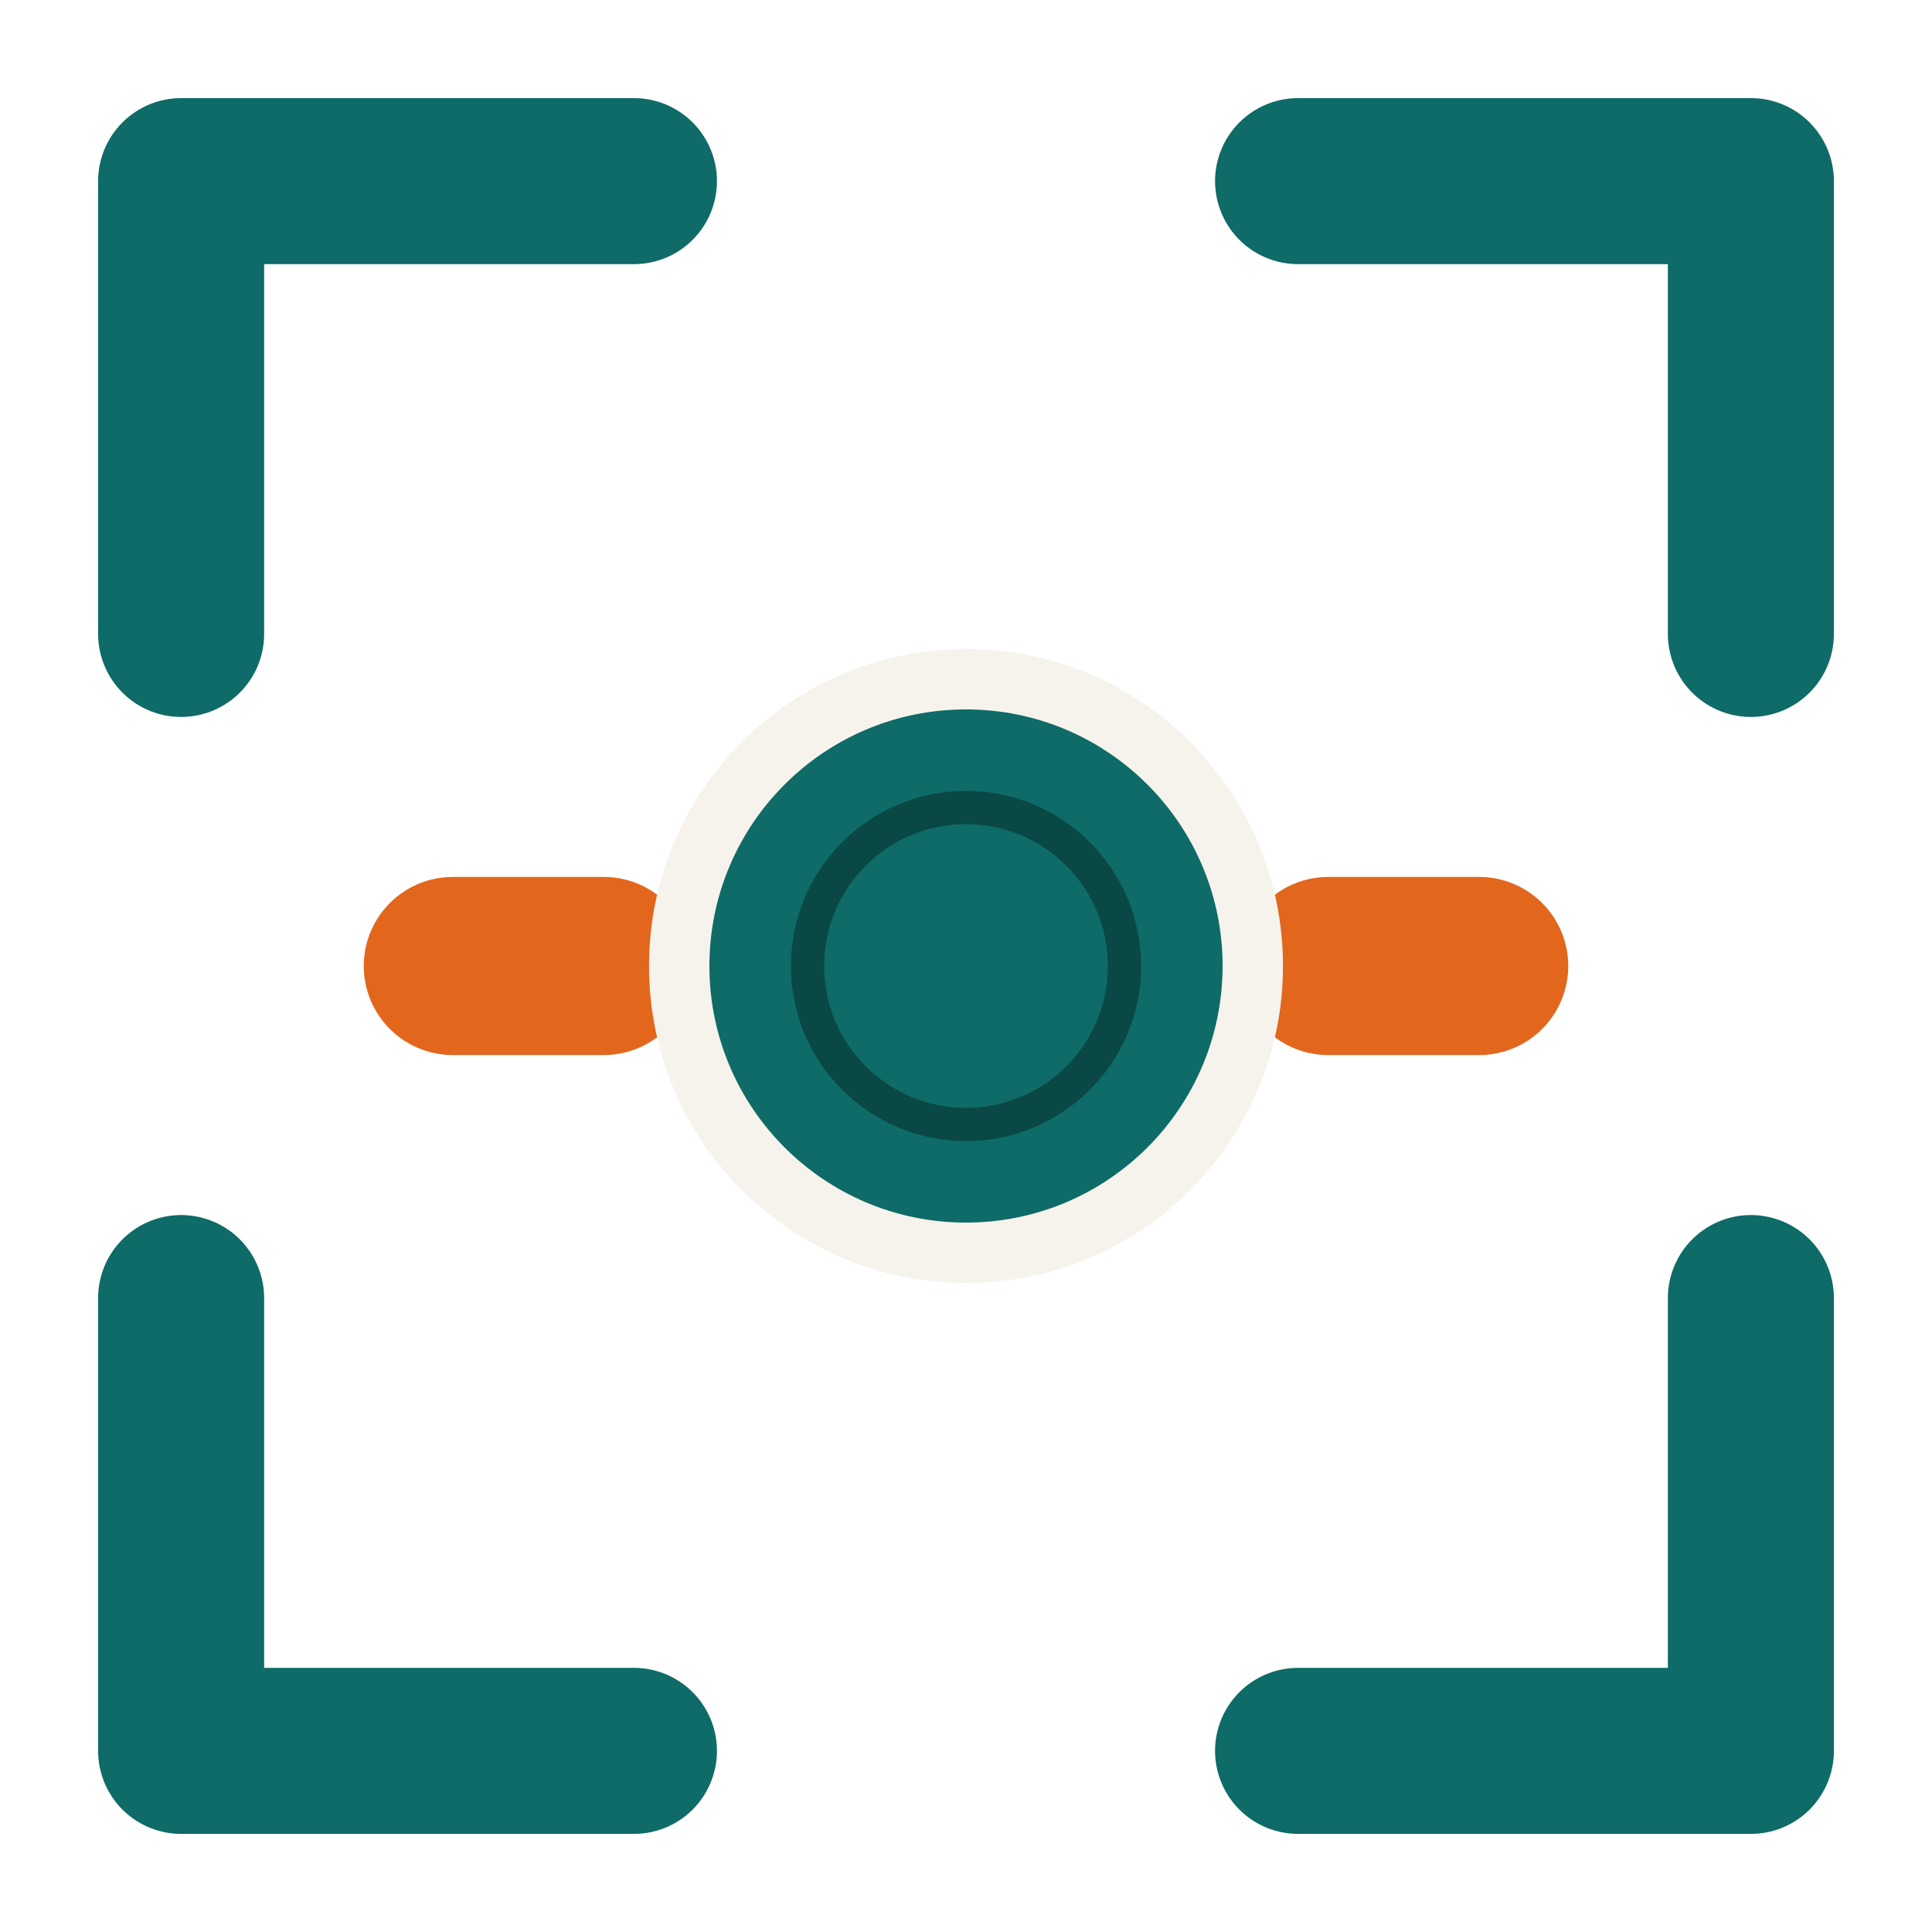
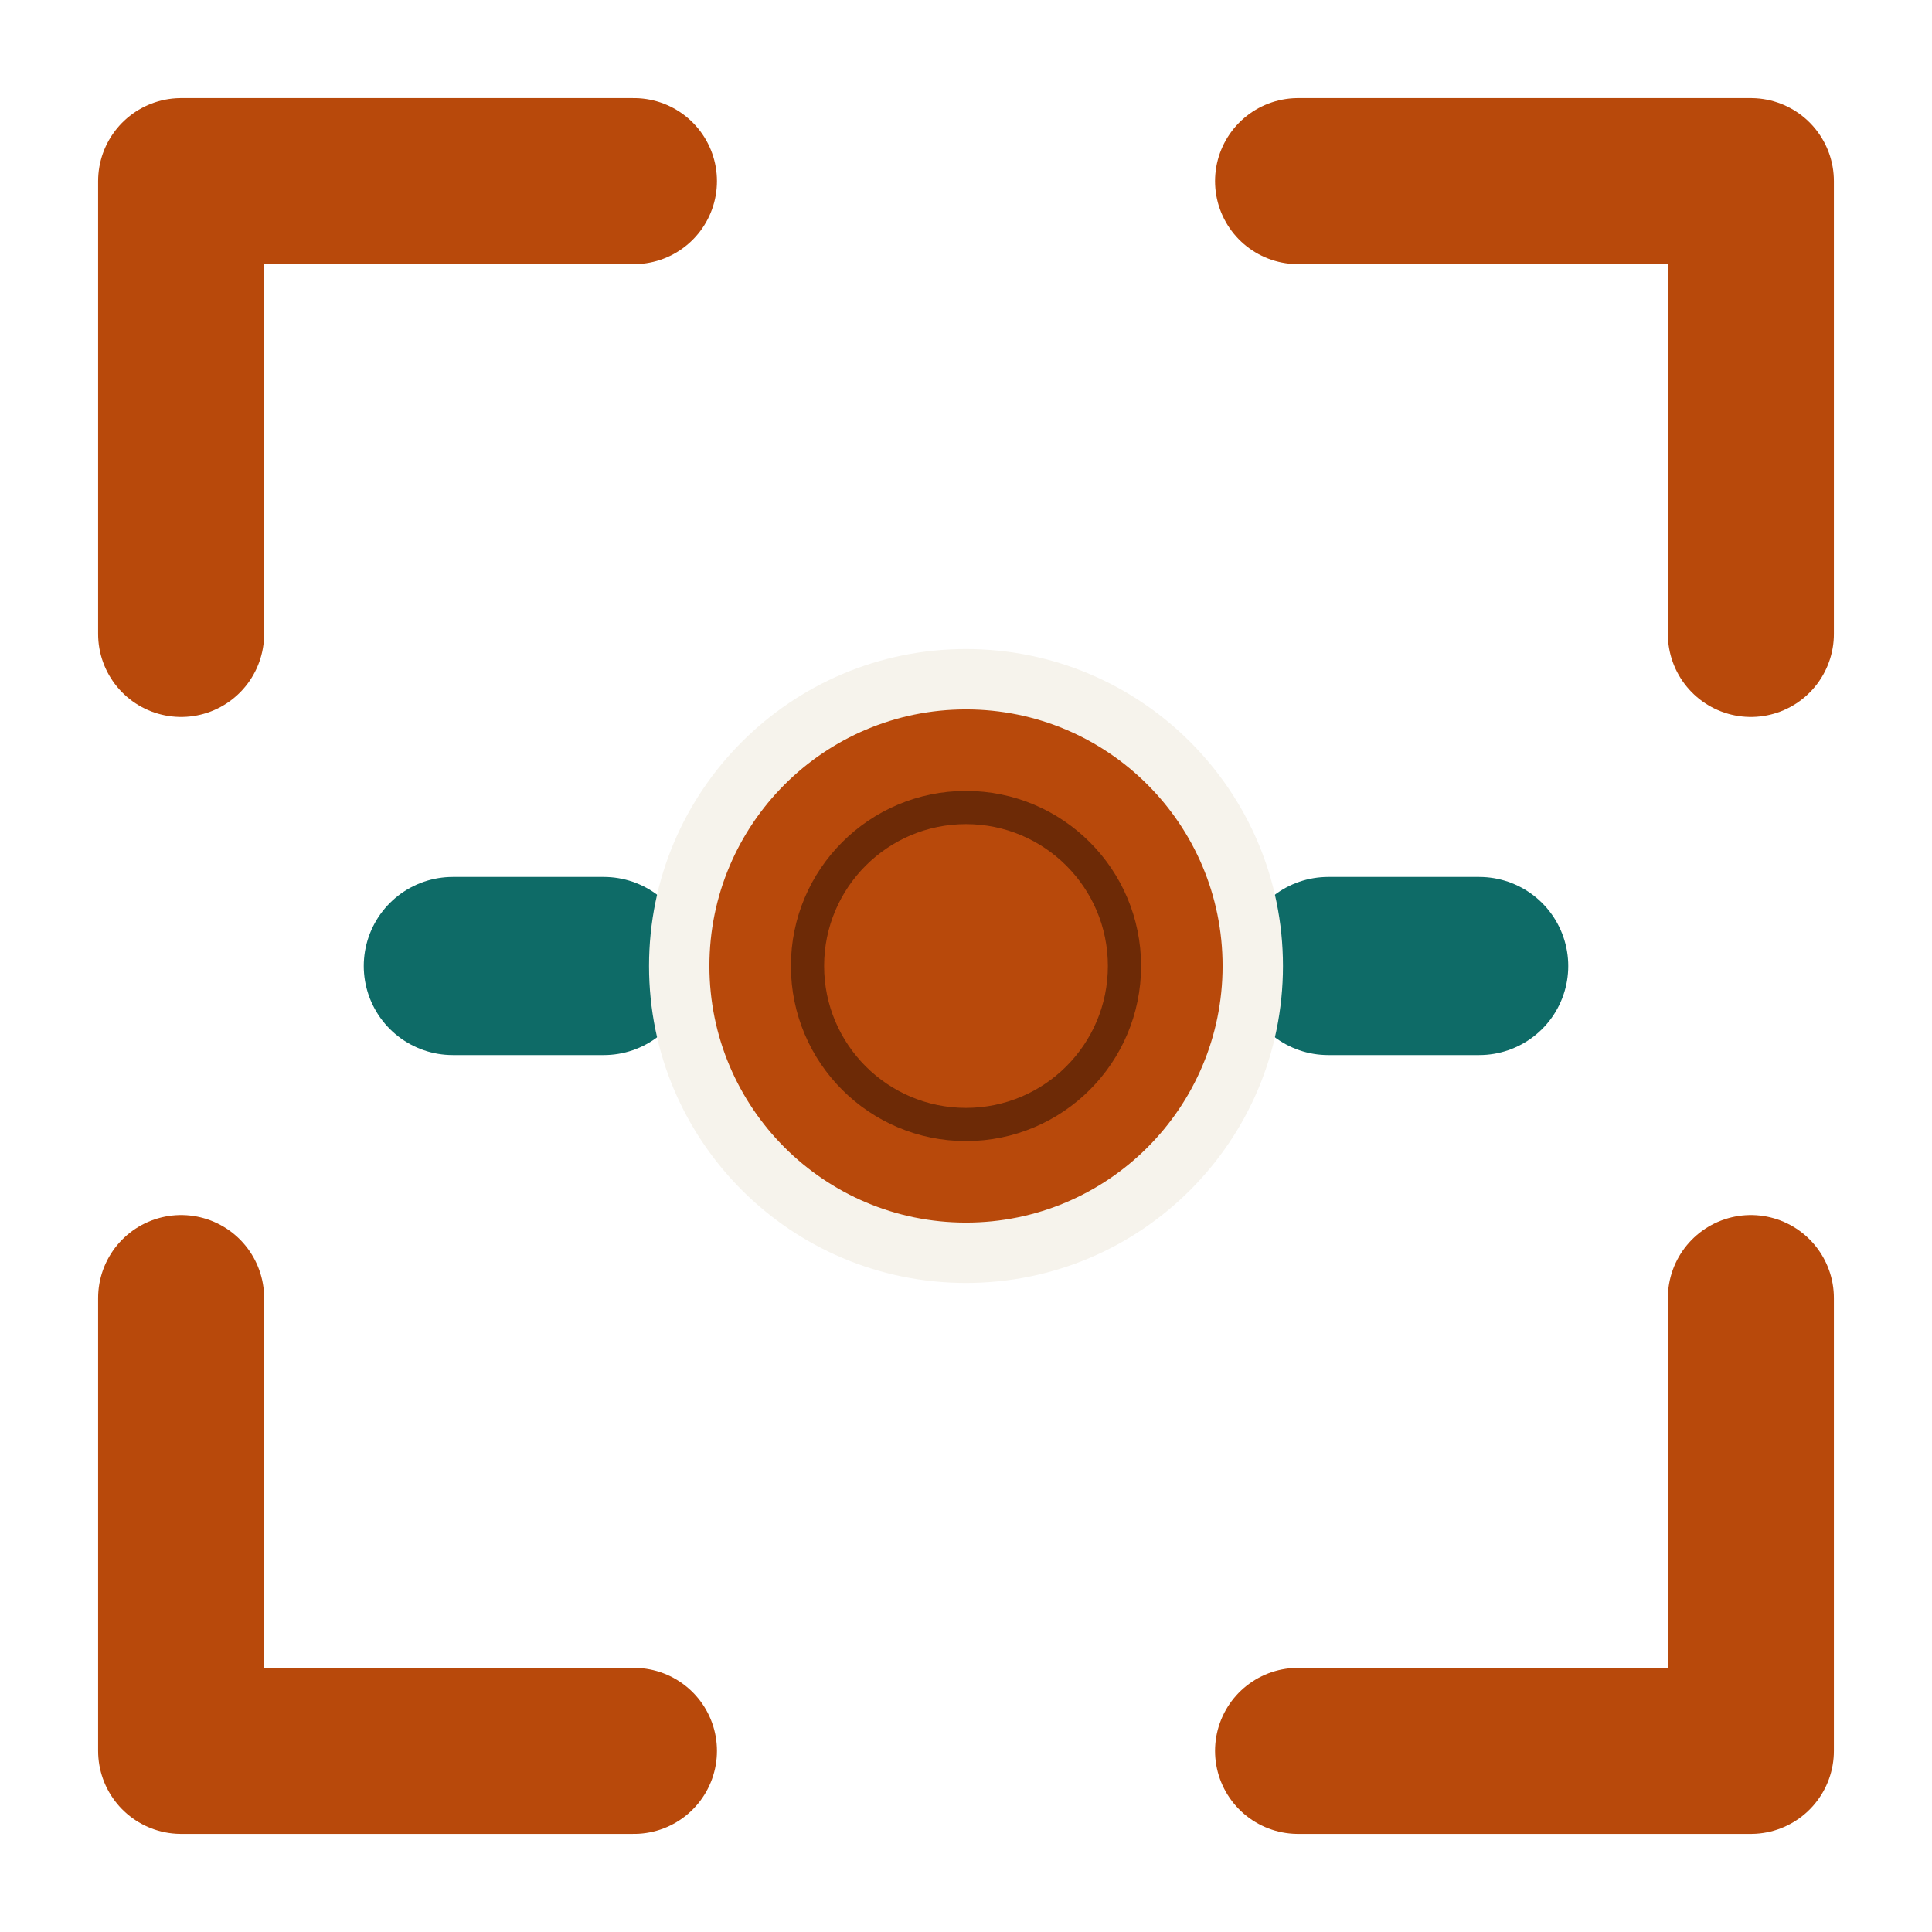
<svg xmlns="http://www.w3.org/2000/svg" viewBox="0 0 128 128" fill="none">
-   <style>.pri{stroke:#0e6b67}.warm{stroke:#e2661c}.hub{fill:#0e6b67}.ring{stroke:#06302e}.halo{fill:#f6f3ec}.wm{fill:#1b2423}@media(prefers-color-scheme:dark){.pri{stroke:#5cc6bc}.warm{stroke:#ff9d57}.hub{fill:#5cc6bc}.ring{stroke:#0a201f}.halo{fill:#121012}.wm{fill:#e3ebea}}</style>
+   <style>.pri{stroke:#b8490b}.warm{stroke:#0e6b67}.hub{fill:#b8490b}.ring{stroke:#3a1503}.halo{fill:#f6f3ec}.wm{fill:#1b2423}@media(prefers-color-scheme:dark){.pri{stroke:#ff9d57}.warm{stroke:#5cc6bc}.hub{fill:#ff9d57}.ring{stroke:#1f0d03}.halo{fill:#121012}.wm{fill:#e3ebea}}</style>
  <path d="M12 42 L12 12 L42 12" class="pri" stroke-width="11" stroke-linecap="round" stroke-linejoin="round" />
  <path d="M86 12 L116 12 L116 42" class="pri" stroke-width="11" stroke-linecap="round" stroke-linejoin="round" />
  <path d="M116 86 L116 116 L86 116" class="pri" stroke-width="11" stroke-linecap="round" stroke-linejoin="round" />
  <path d="M42 116 L12 116 L12 86" class="pri" stroke-width="11" stroke-linecap="round" stroke-linejoin="round" />
  <path d="M30 64 L40 64" class="warm" stroke-width="11.8" stroke-linecap="round" />
  <path d="M88 64 L98 64" class="warm" stroke-width="11.8" stroke-linecap="round" />
  <circle cx="64" cy="64" r="21" class="halo" />
  <circle cx="64" cy="64" r="17" class="hub" />
  <circle cx="64" cy="64" r="10.5" class="ring" fill="none" stroke-width="2.2" opacity="0.6" />
</svg>
